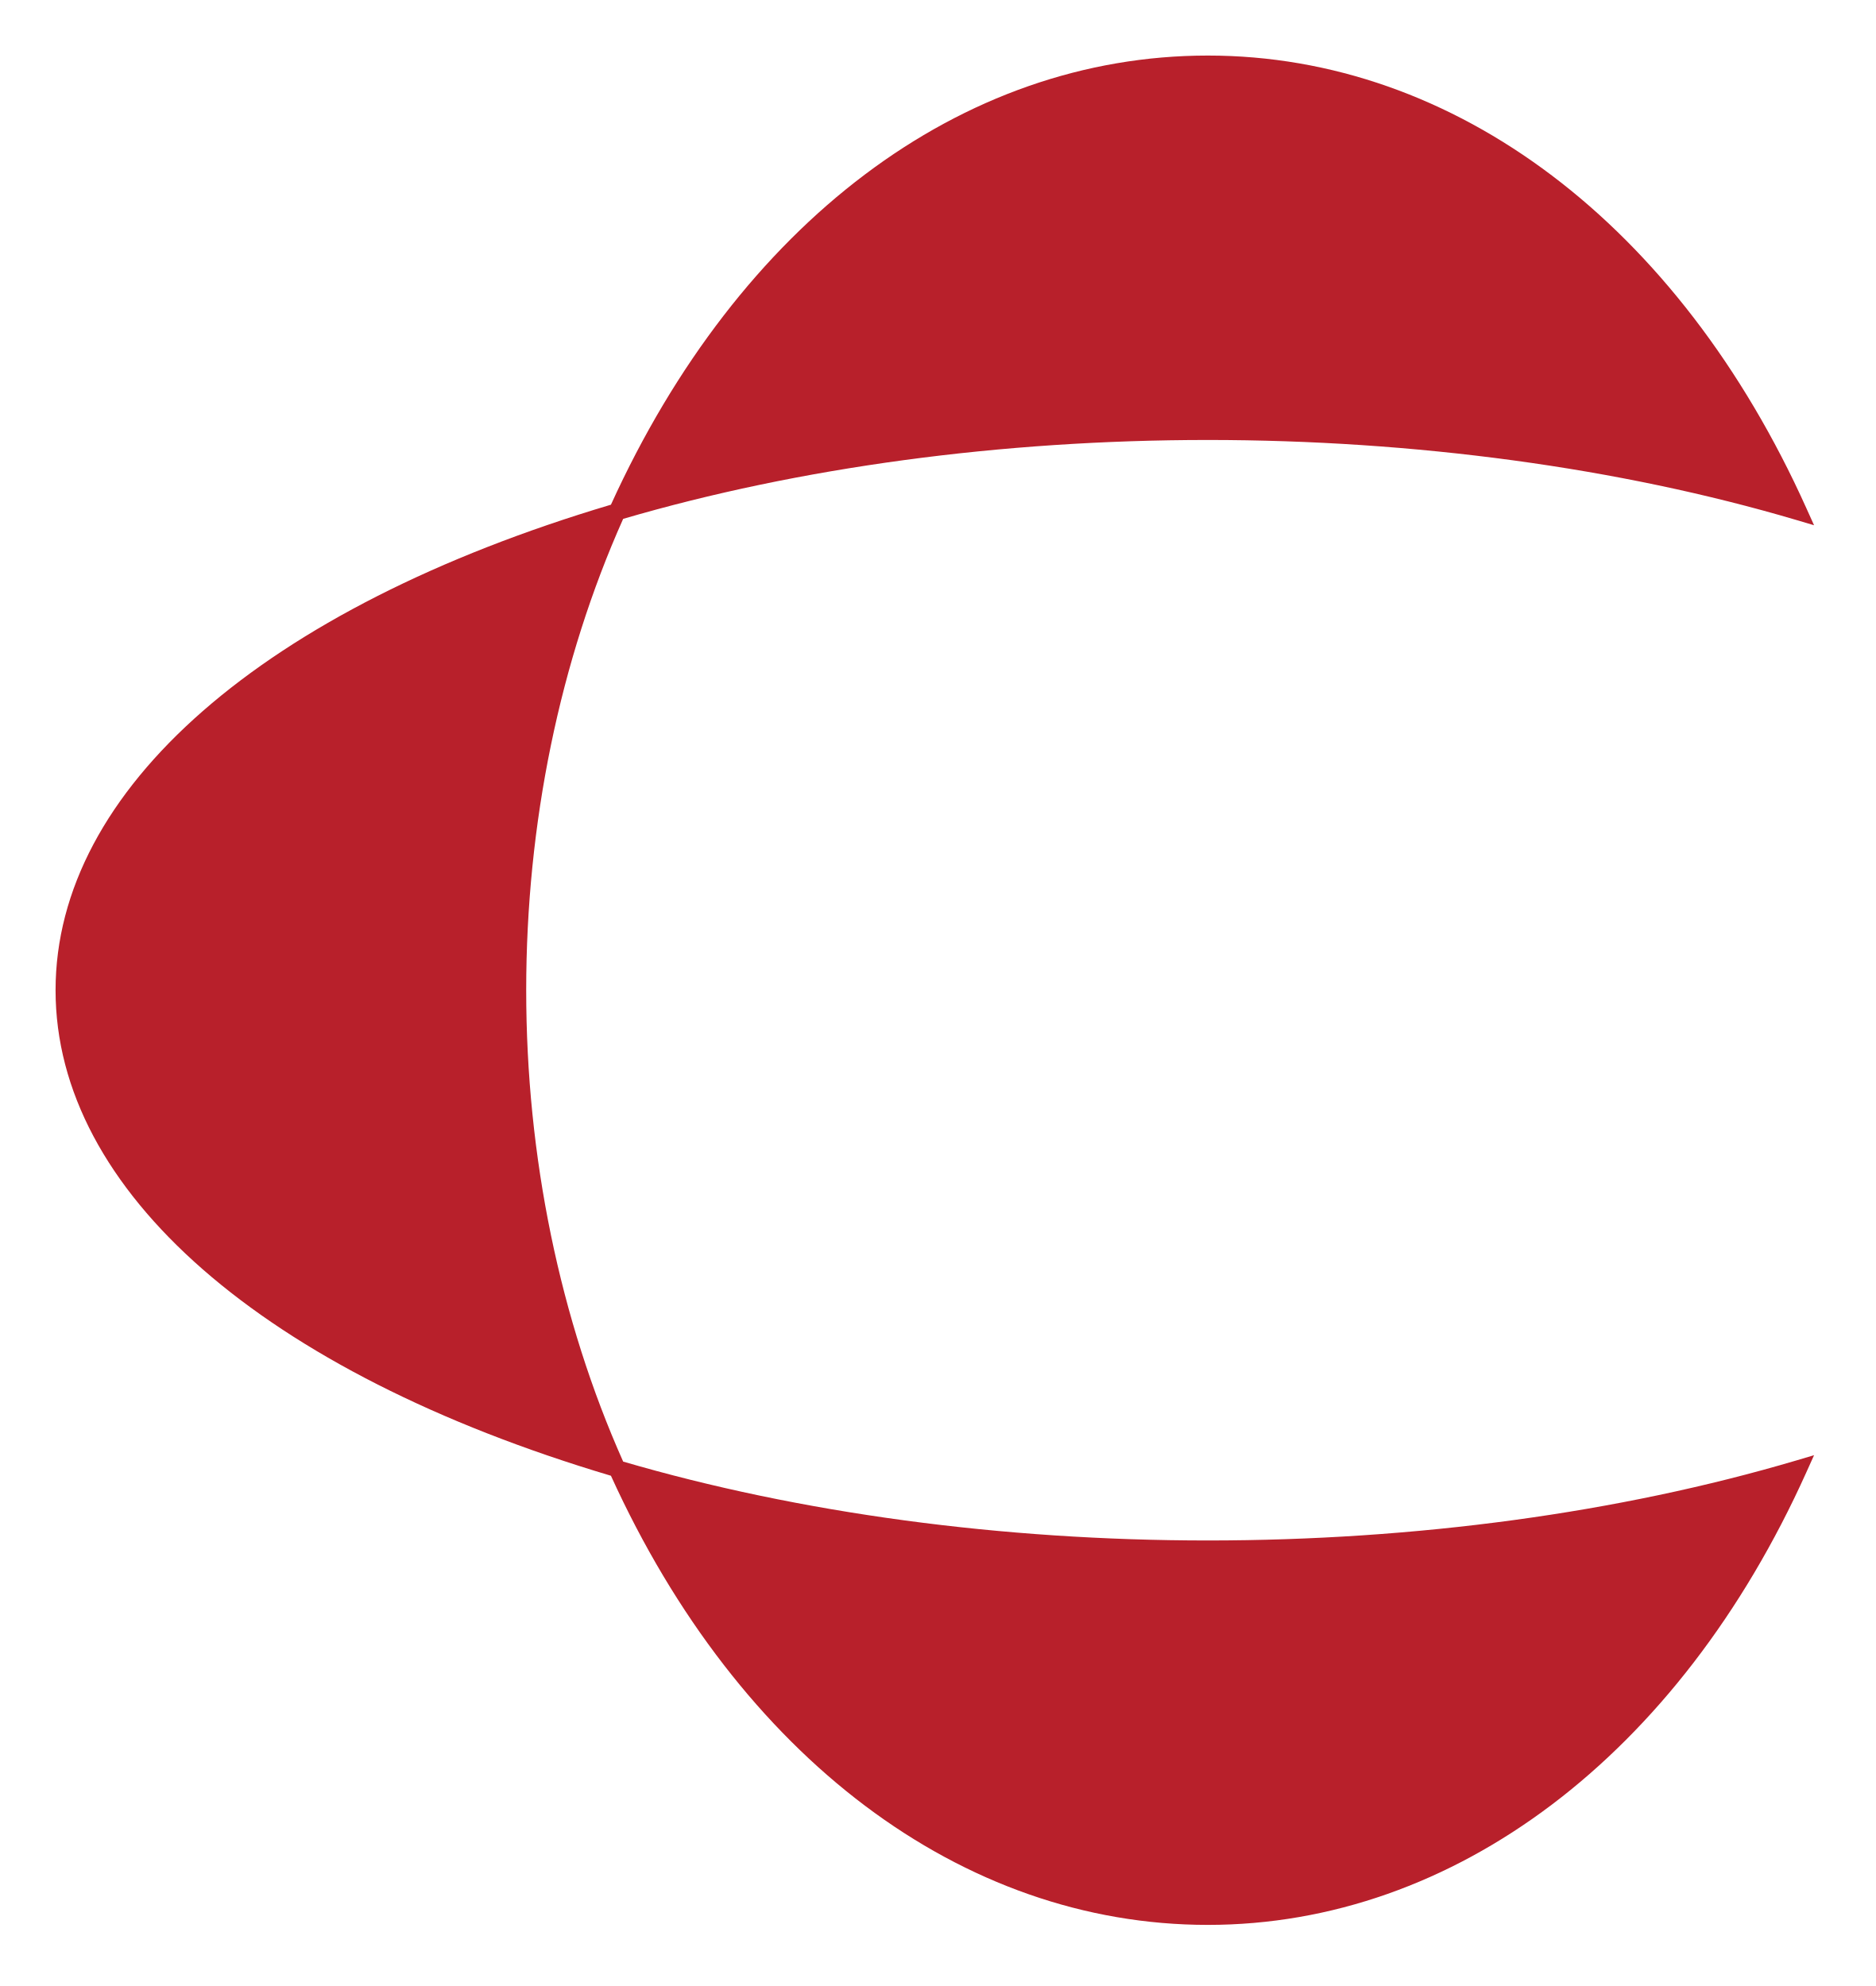
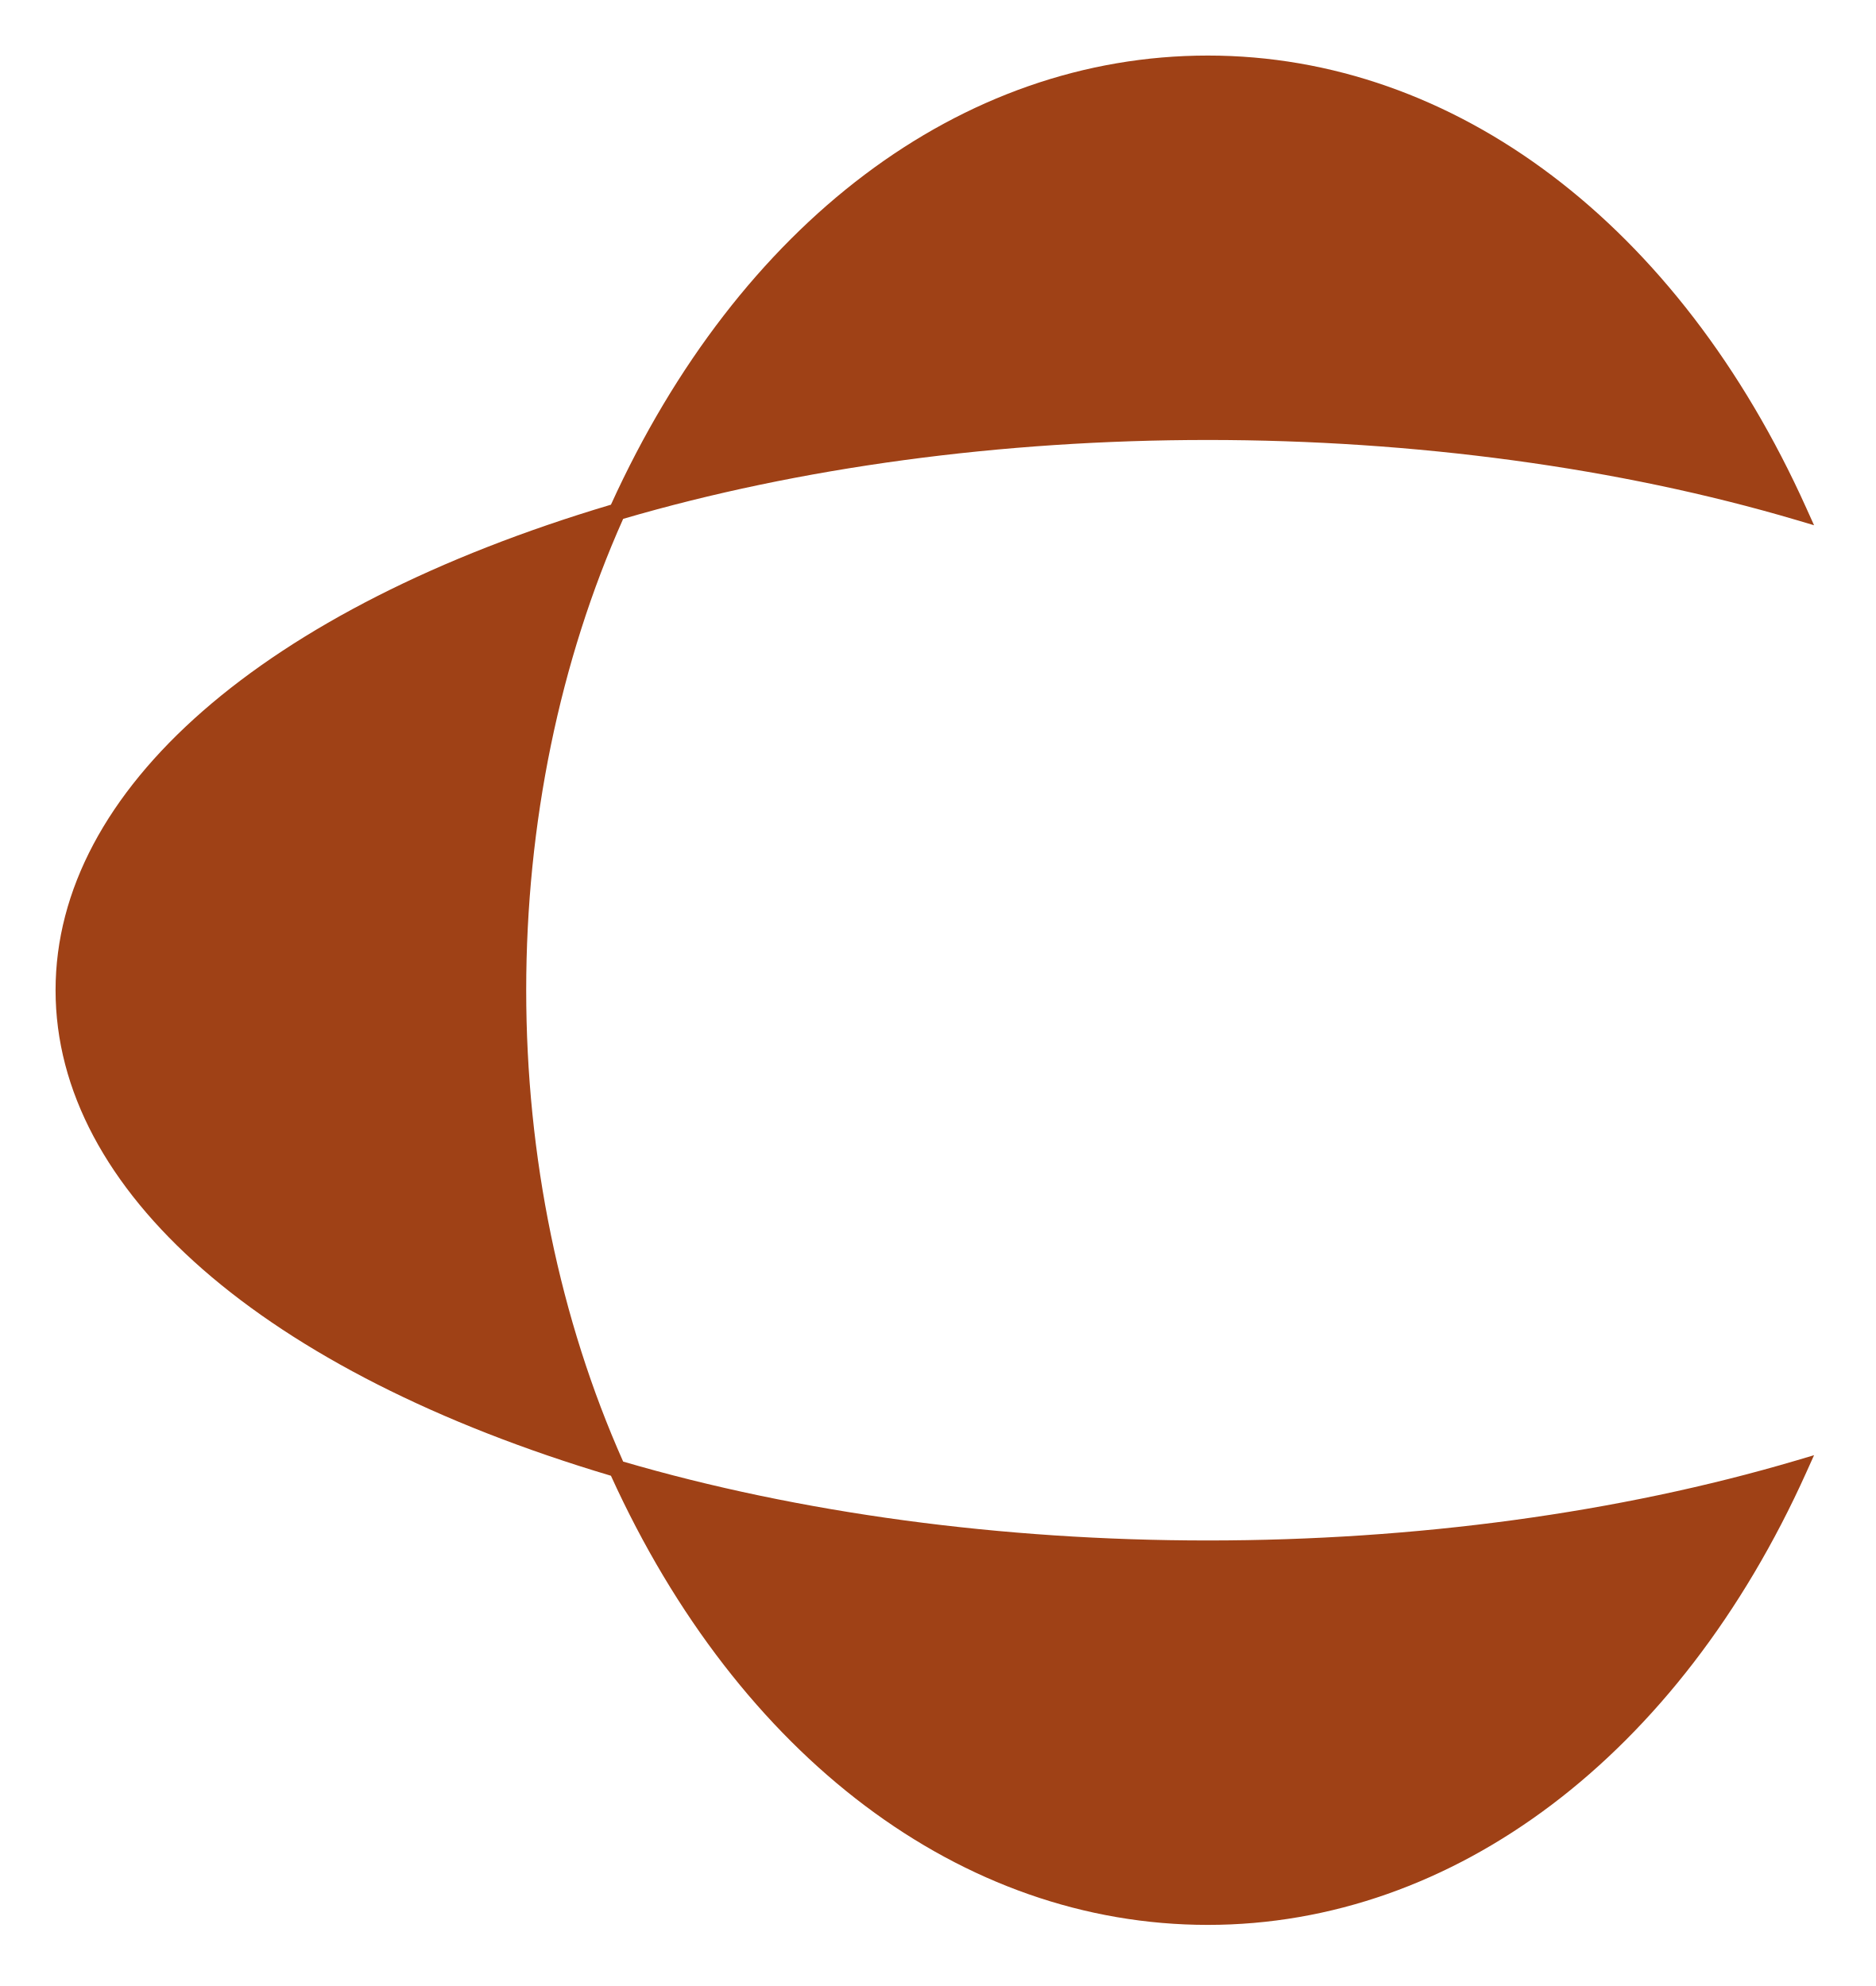
<svg xmlns="http://www.w3.org/2000/svg" viewBox="-4 -4 135 143">
-   <path fill="#b8202b" d="M82.95,106.92c-14.86,0-29.4-1.97-42.09-5.68-4.56-10.24-6.98-21.96-6.98-33.94s2.41-23.71,6.98-33.94c12.68-3.71,27.23-5.68,42.09-5.68s29.61,1.99,42.36,5.76l1.28.38-.55-1.22C116.86,12.18,100.74,0,82.95,0s-33.76,12.09-42.97,32.34C14.94,39.8,0,52.85,0,67.3s14.94,27.5,39.98,34.96c9.21,20.25,25.25,32.34,42.97,32.34s33.91-12.19,43.09-32.6l.55-1.22-1.28.38c-12.75,3.77-27.4,5.76-42.36,5.76" />
+   <path fill="#9f4116" d="M82.95,106.92c-14.86,0-29.4-1.97-42.09-5.68-4.56-10.24-6.98-21.96-6.98-33.94s2.41-23.71,6.98-33.94c12.68-3.71,27.23-5.68,42.09-5.68s29.61,1.99,42.36,5.76l1.28.38-.55-1.22C116.86,12.18,100.74,0,82.95,0s-33.76,12.09-42.97,32.34C14.94,39.8,0,52.85,0,67.3s14.94,27.5,39.98,34.96c9.21,20.25,25.25,32.34,42.97,32.34s33.91-12.19,43.09-32.6l.55-1.22-1.28.38c-12.75,3.77-27.4,5.76-42.36,5.76" />
</svg>
